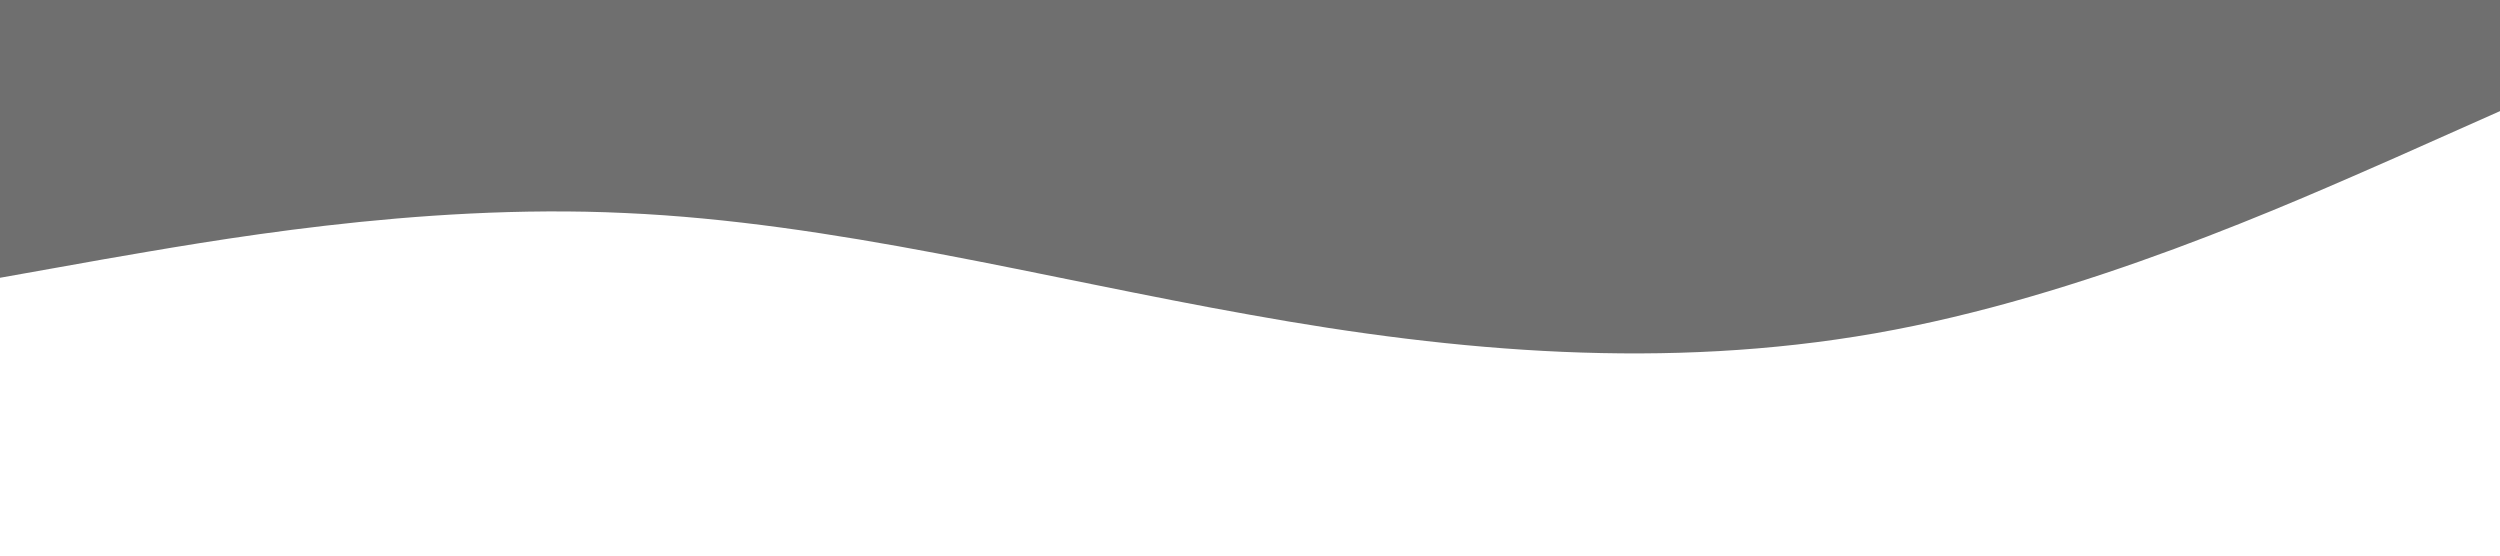
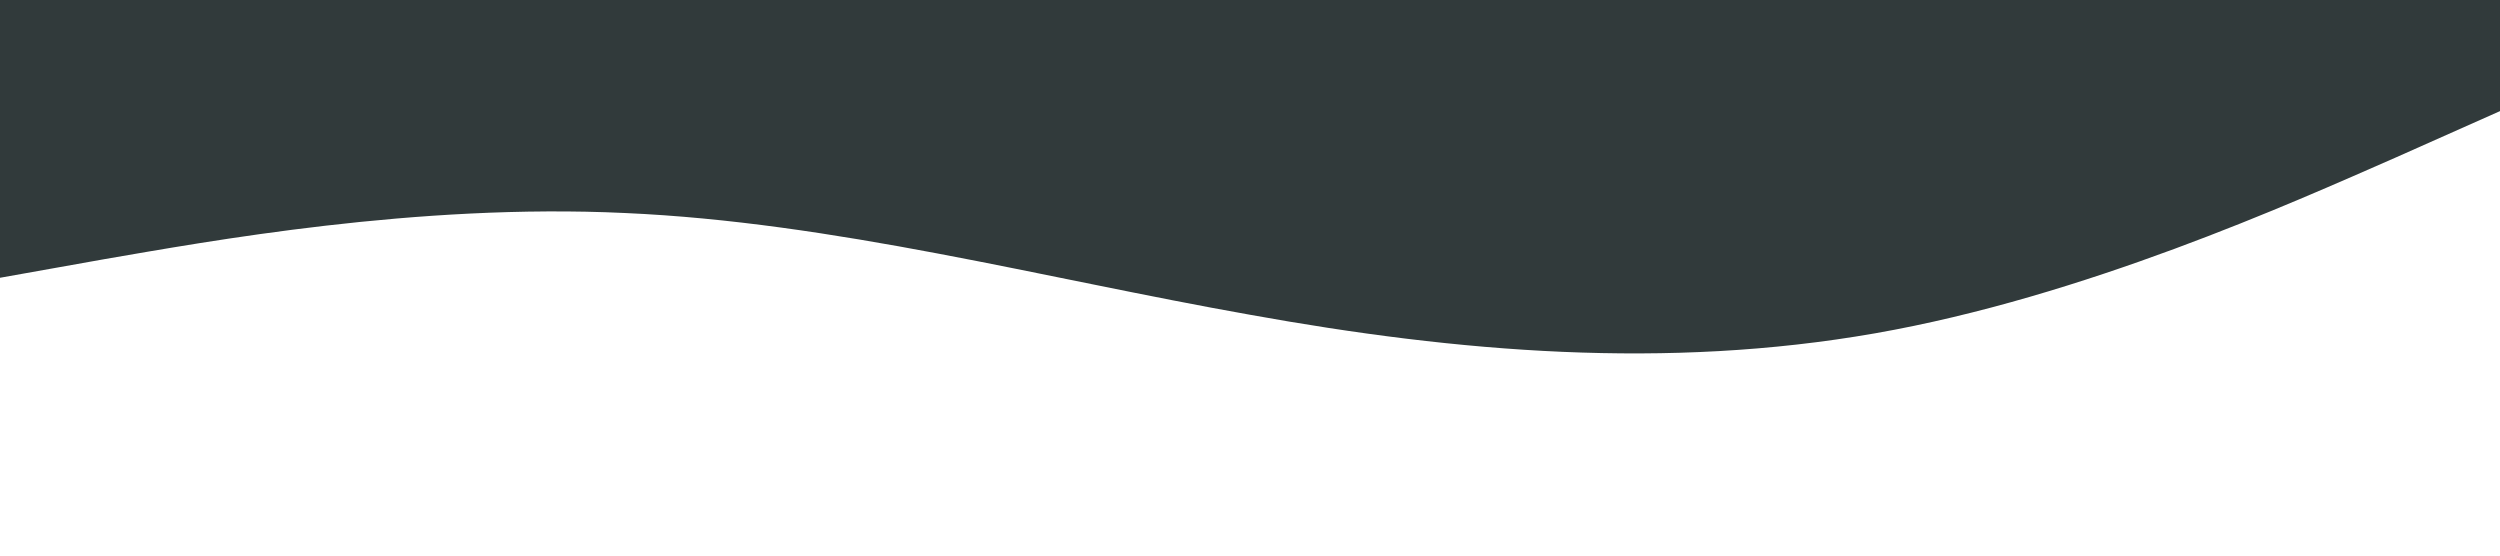
<svg xmlns="http://www.w3.org/2000/svg" viewBox="0 0 1440 320">
-   <path fill="#333333" fill-opacity="0.7" d="M0,160L60,149.3C120,139,240,117,360,122.7C480,128,600,160,720,181.3C840,203,960,213,1080,192C1200,171,1320,117,1380,90.7L1440,64L1440,0L1380,0C1320,0,1200,0,1080,0C960,0,840,0,720,0C600,0,480,0,360,0C240,0,120,0,60,0L0,0Z" />
+   <path fill="#313a3b" fill-opacity="1" d="M0,160L60,149.3C120,139,240,117,360,122.7C480,128,600,160,720,181.3C840,203,960,213,1080,192C1200,171,1320,117,1380,90.7L1440,64L1440,0L1380,0C1320,0,1200,0,1080,0C960,0,840,0,720,0C600,0,480,0,360,0C240,0,120,0,60,0L0,0Z" />
</svg>
